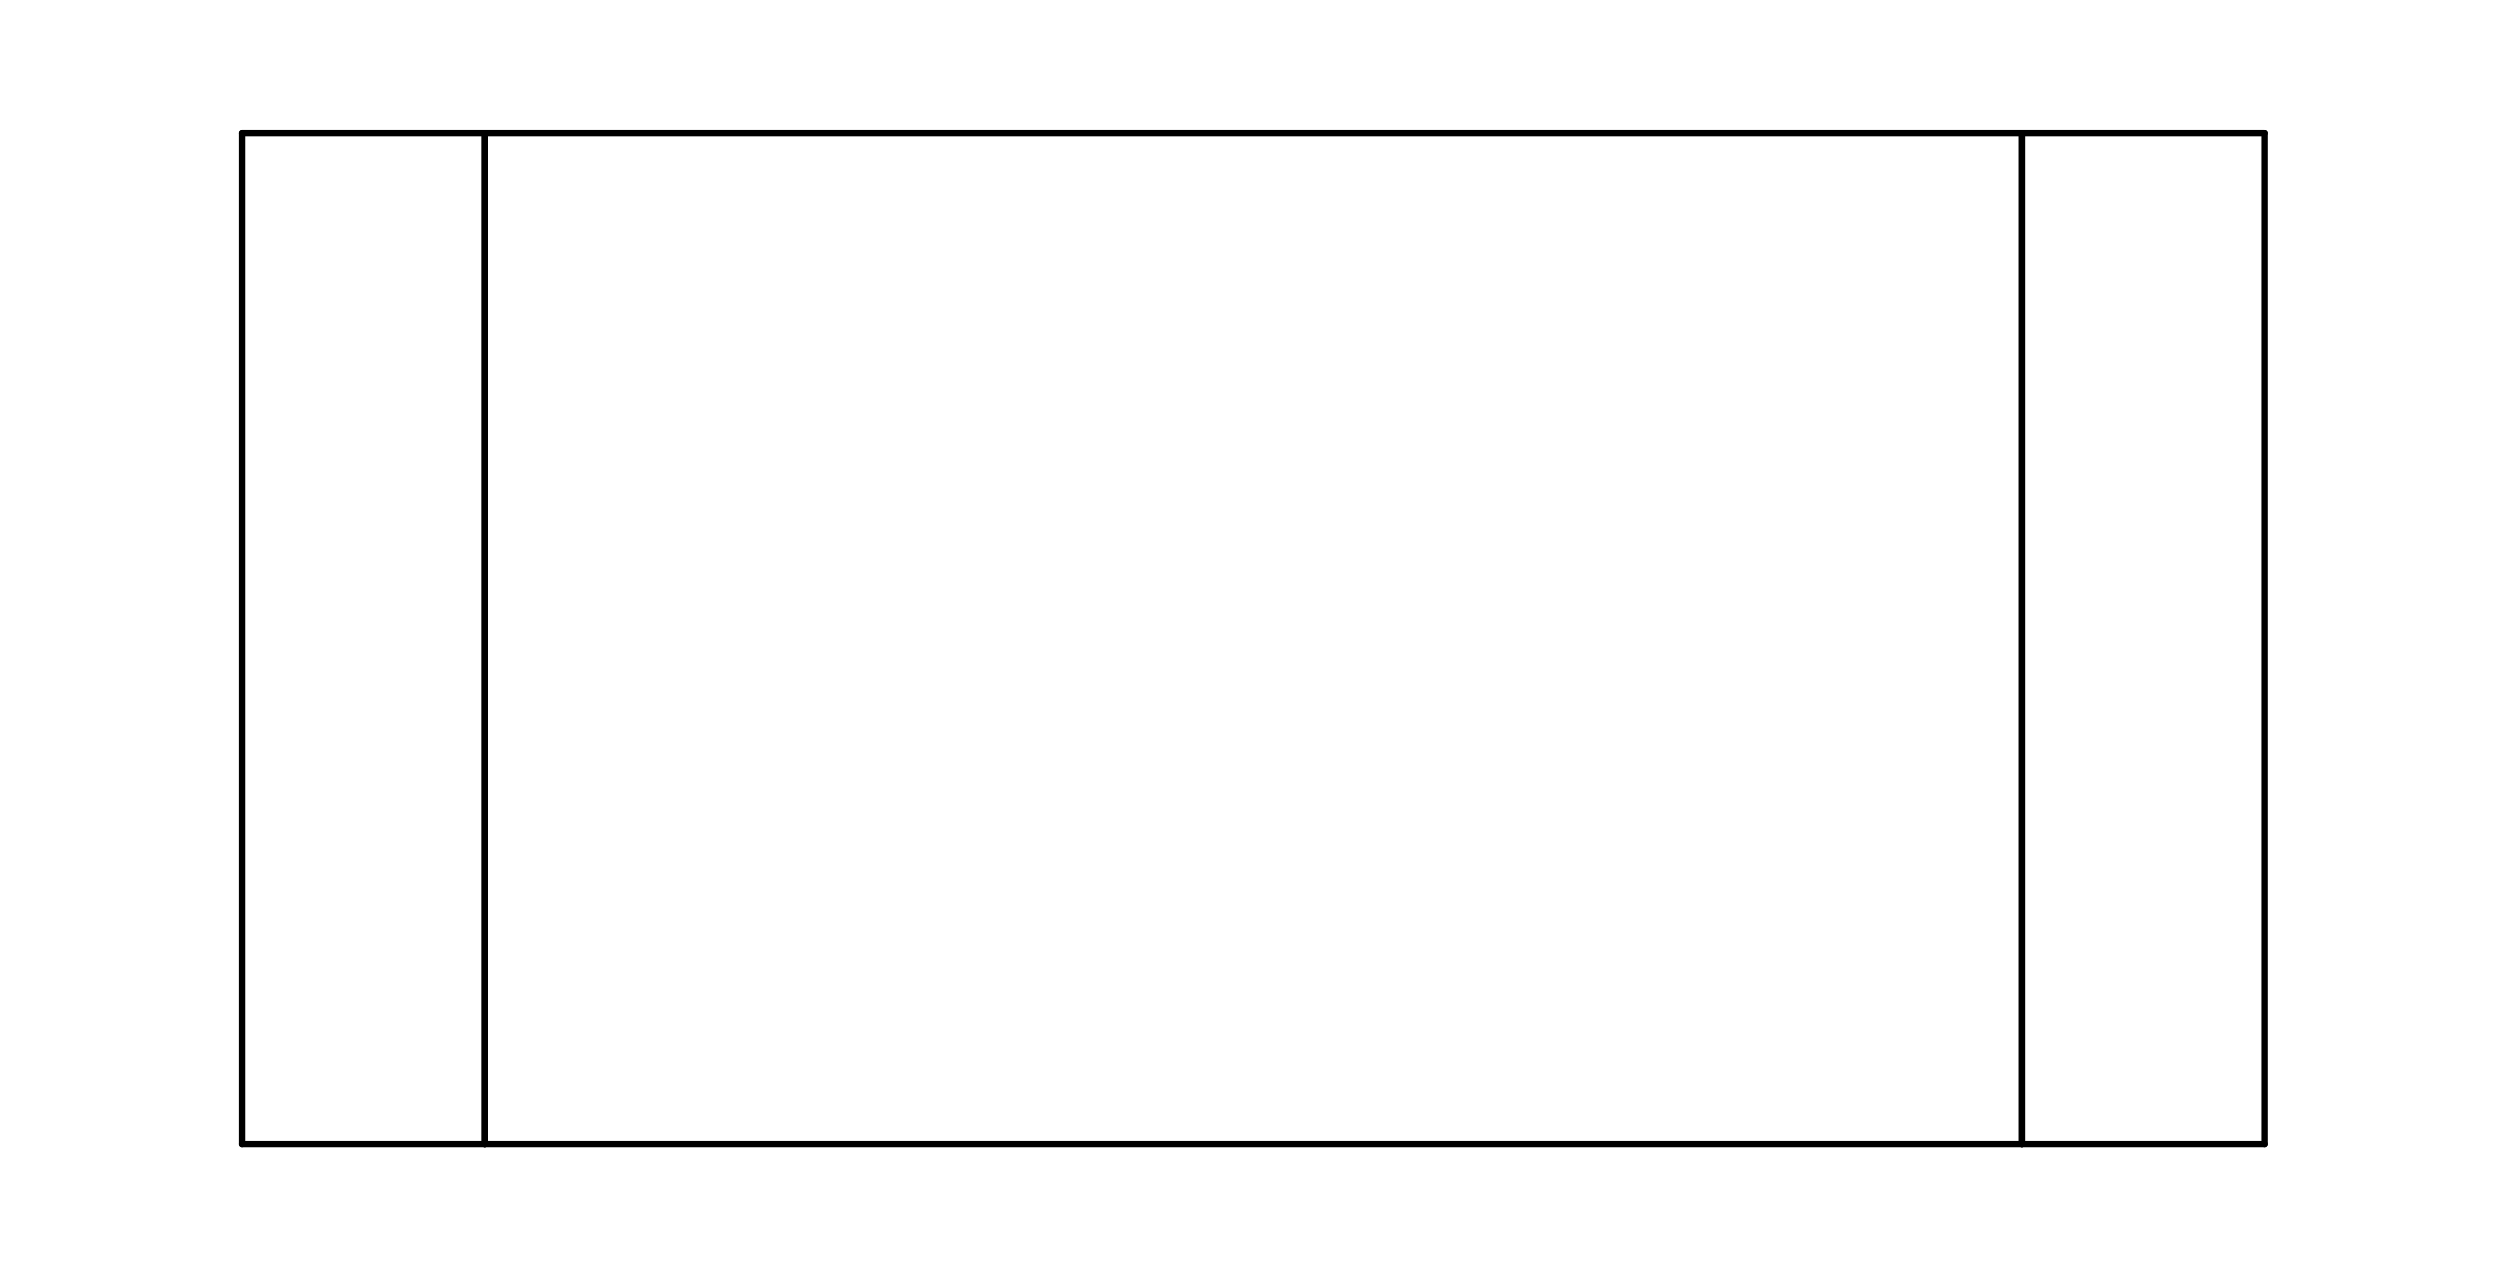
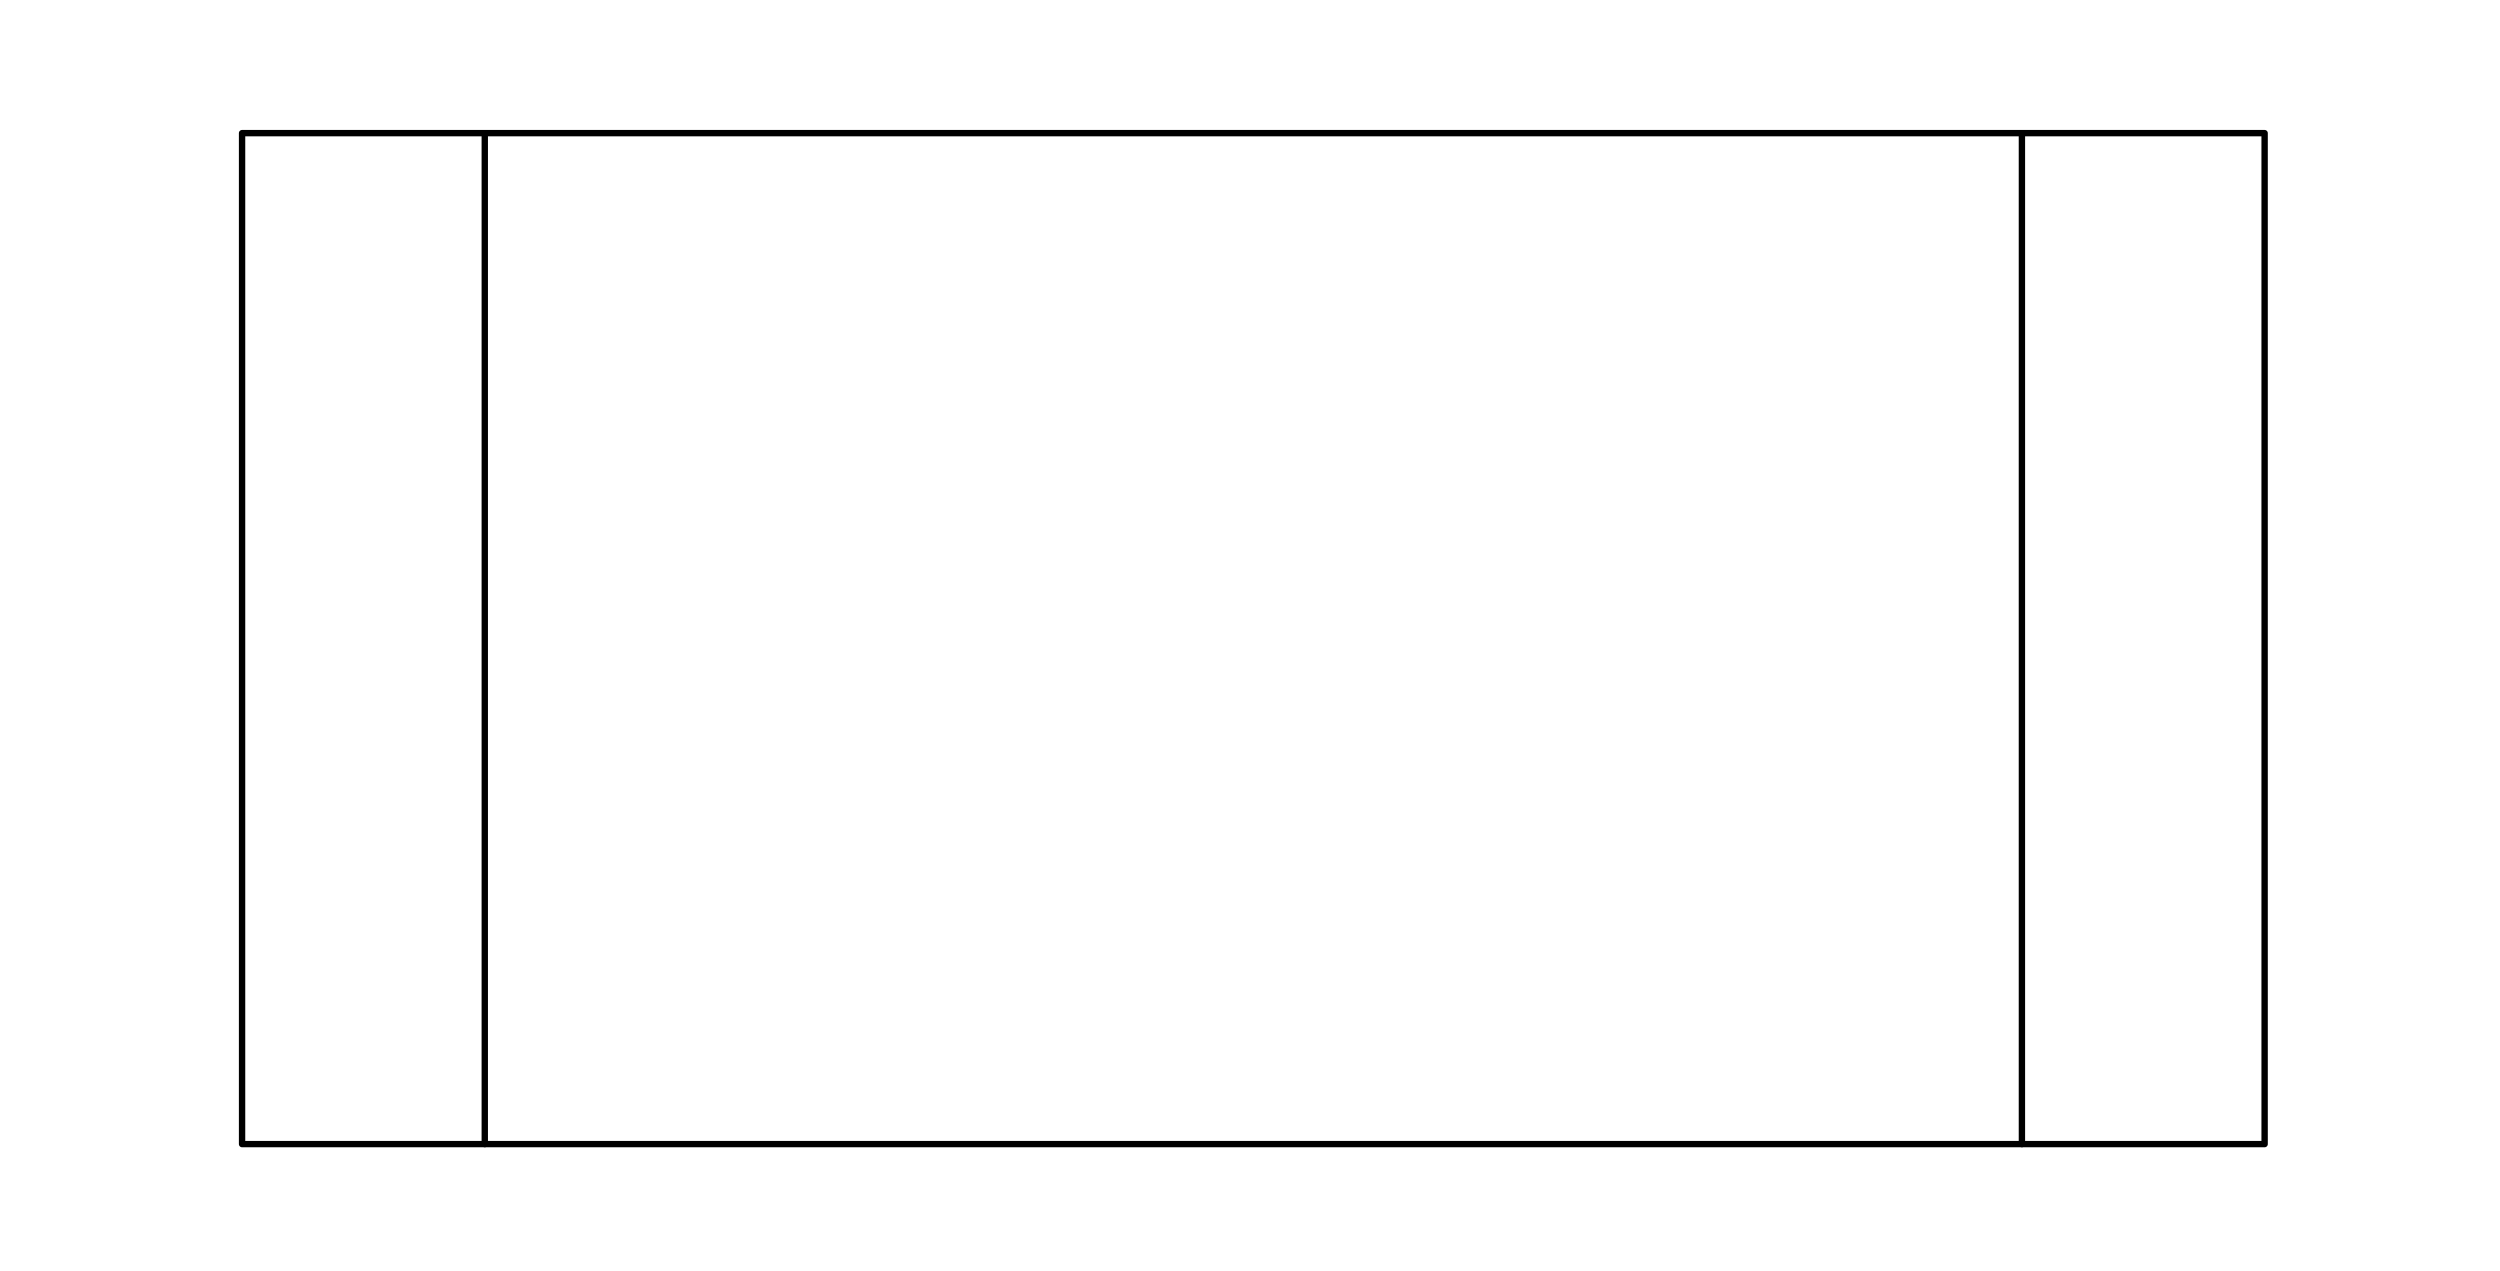
<svg xmlns="http://www.w3.org/2000/svg" version="1.1" width="7.849mm" height="3.988mm" viewBox="0 0 7.849 3.988">
  <g style="fill:#000000; fill-opacity:1;stroke:#000000; stroke-opacity:1; stroke-linecap:round; stroke-linejoin:round;" transform="translate(0 0) scale(1 1)">
</g>
  <g style="fill:none;  stroke:#000000; stroke-width:0.02; stroke-opacity:1;  stroke-linecap:round; stroke-linejoin:round;">
-     <path d="M0.76 3.592 L0.76 0.418 " />
-     <path d="M1.522 0.418 L0.76 0.418 " />
-     <path d="M1.522 0.418 L1.522 3.592 " />
-     <path d="M1.522 3.592 L0.76 3.592 " />
    <path d="M1.522 3.592 L1.522 0.418 " />
-     <path d="M6.348 0.418 L1.522 0.418 " />
-     <path d="M6.348 0.418 L7.11 0.418 " />
-     <path d="M6.348 3.592 L1.522 3.592 " />
    <path d="M6.348 3.592 L6.348 0.418 " />
-     <path d="M6.348 3.592 L6.348 0.418 " />
-     <path d="M6.348 3.592 L7.11 3.592 " />
-     <path d="M7.11 3.592 L7.11 0.418 " />
+     <path style="fill:none;  stroke:#000000; stroke-width:0.02; stroke-opacity:1;  stroke-linecap:round; stroke-linejoin:round;fill:none" d="M 0.76,0.418 7.11,0.418 7.11,3.592 0.76,3.592 Z" />
  </g>
</svg>
